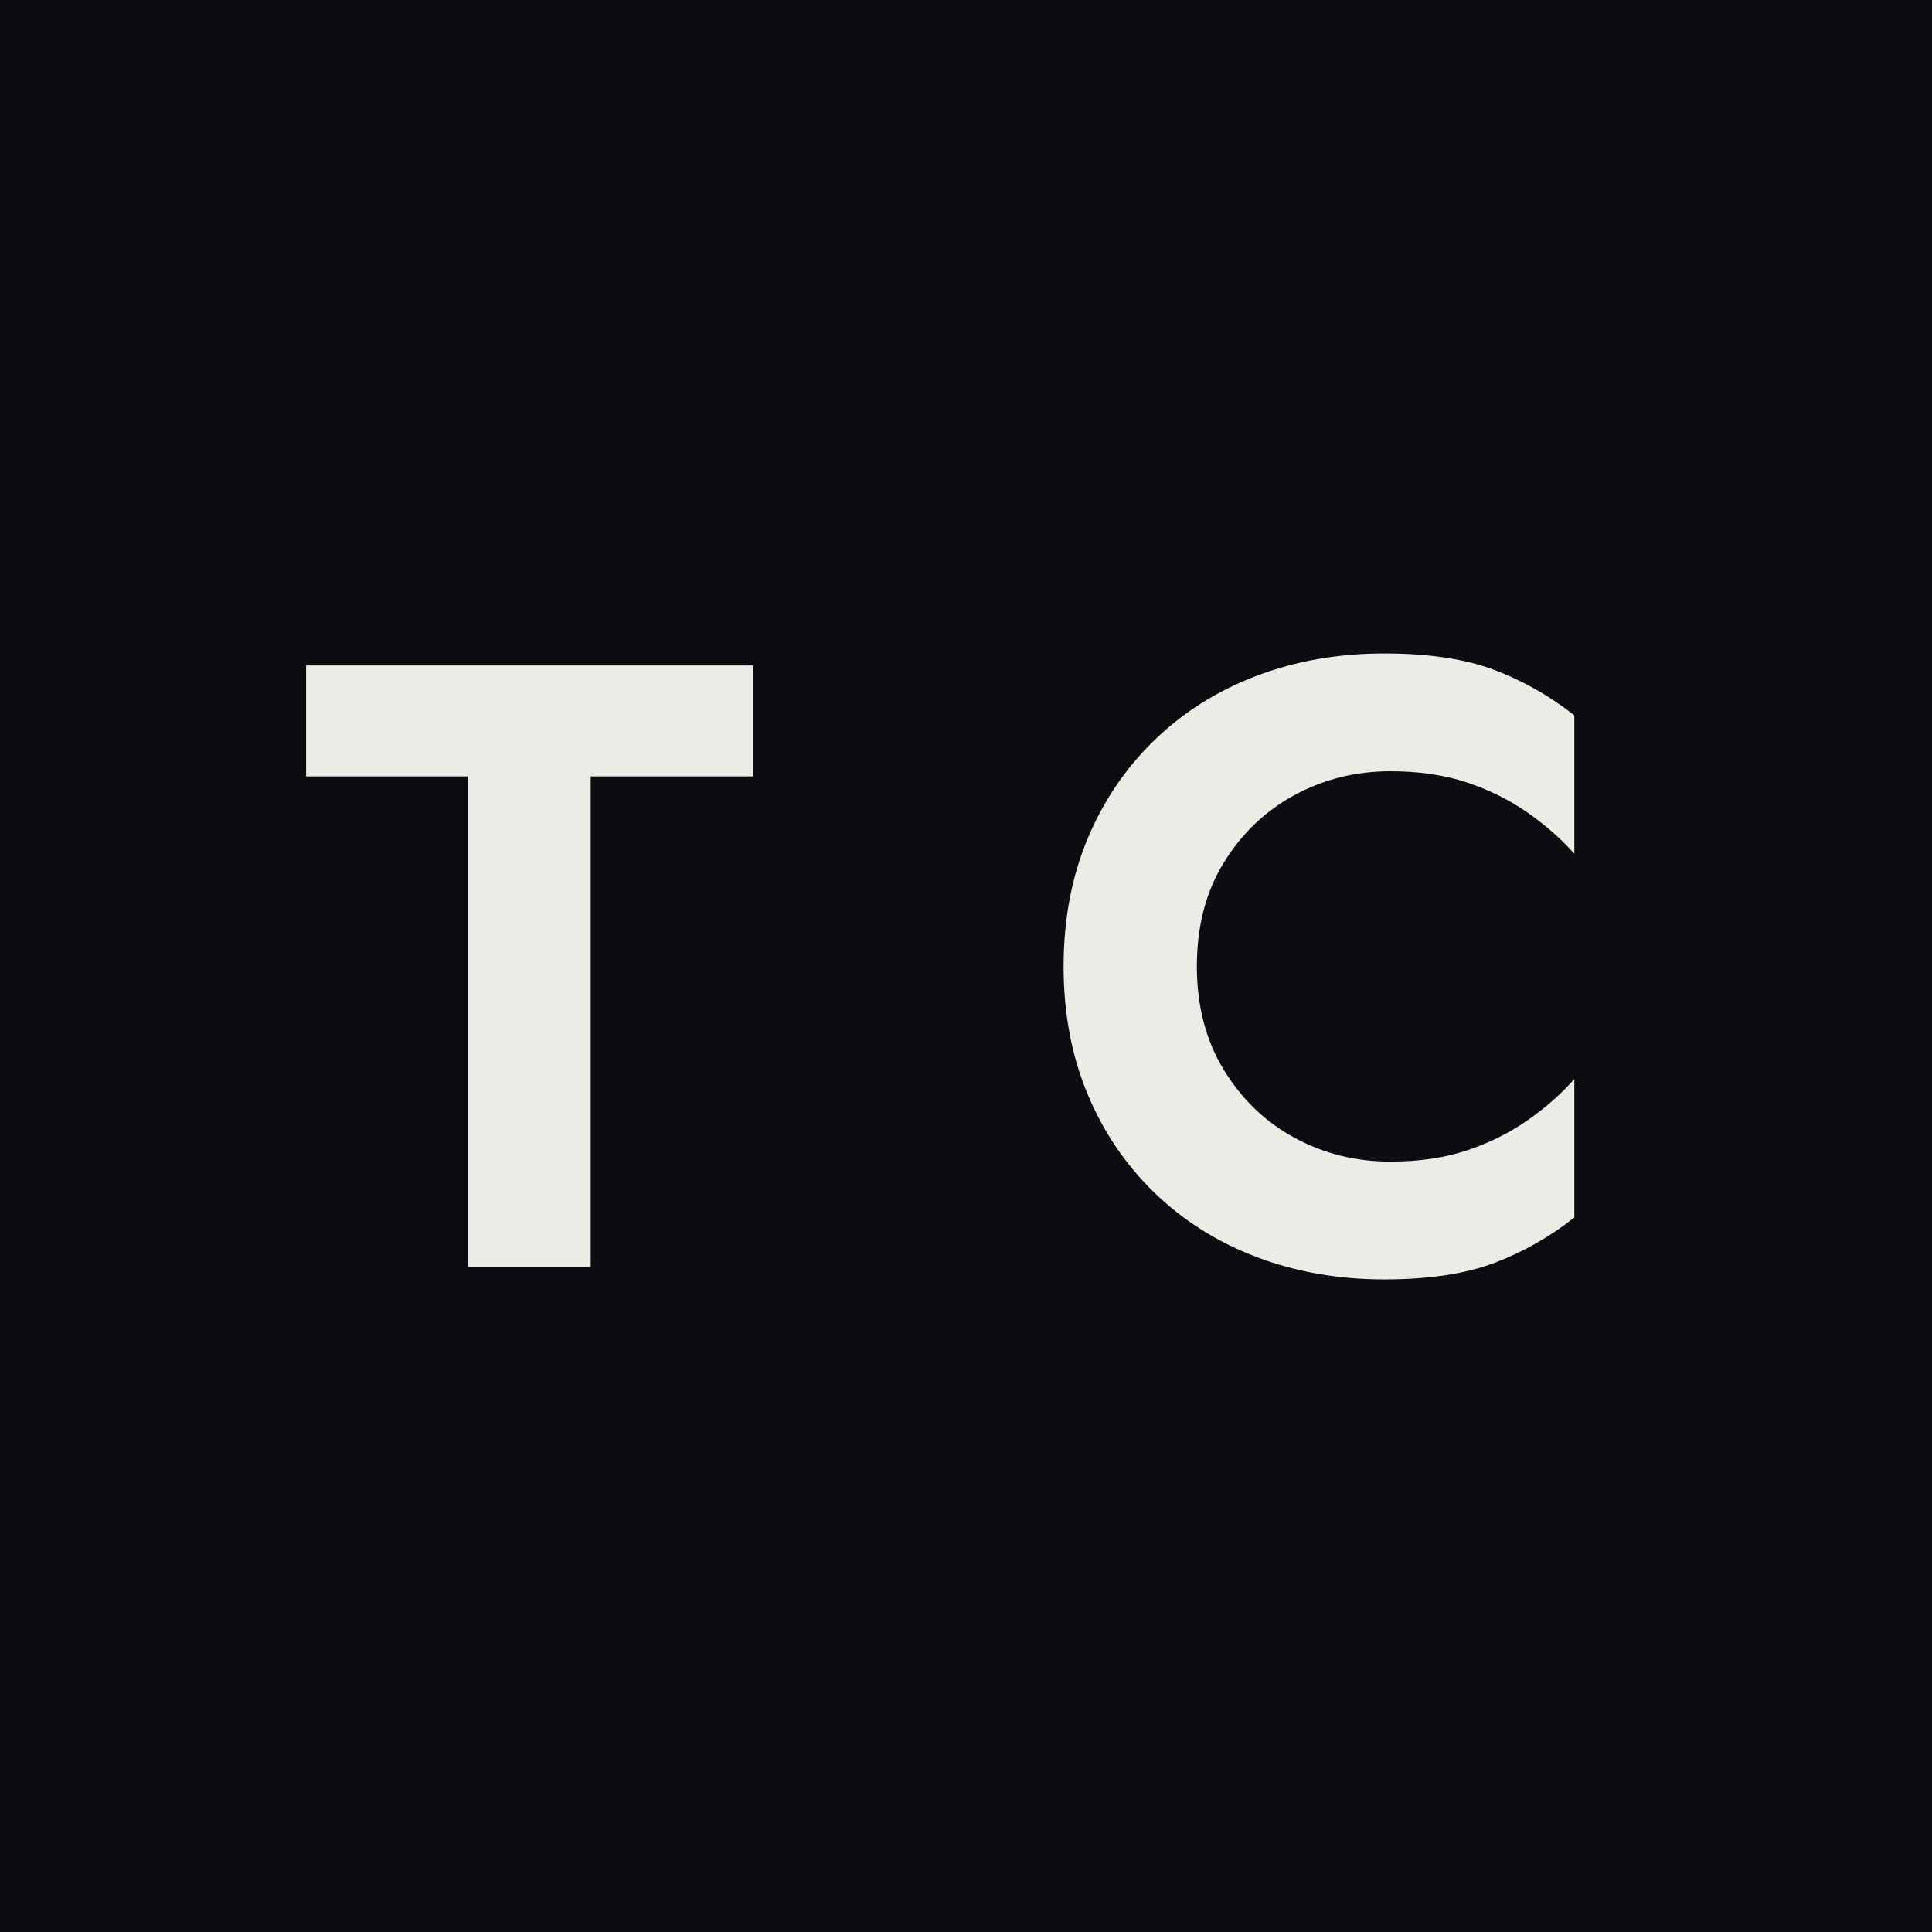
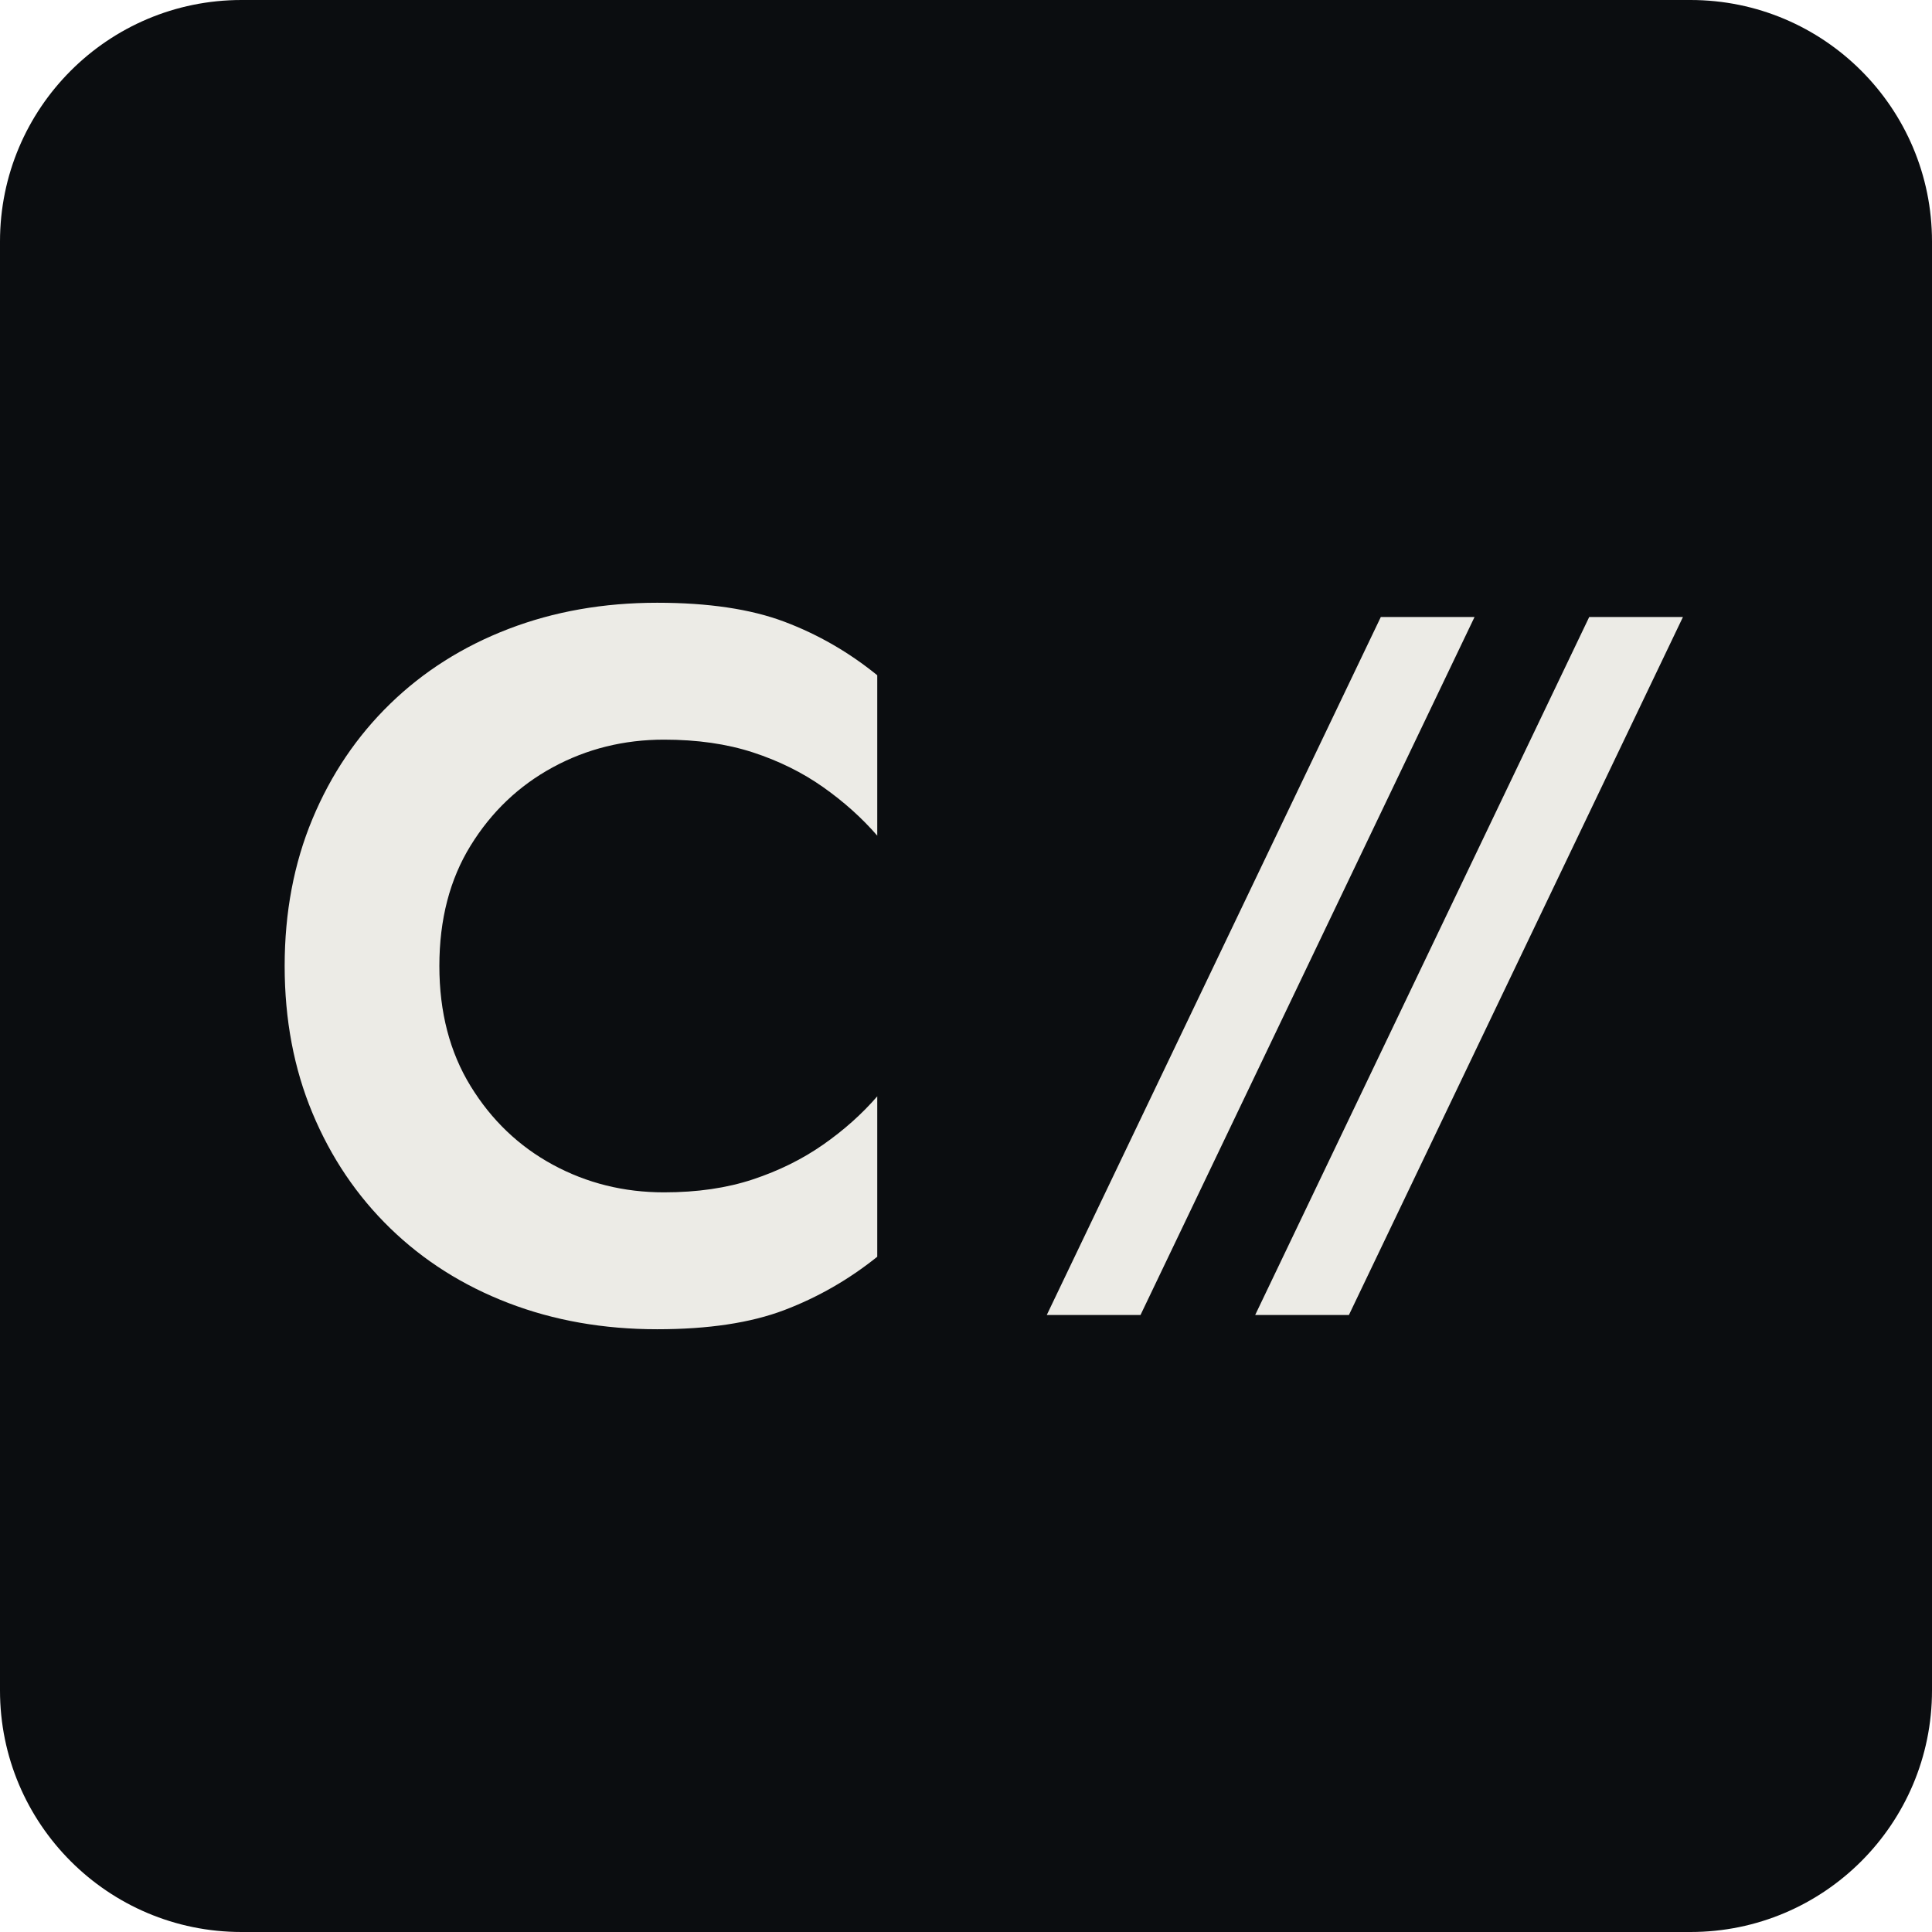
- <svg xmlns="http://www.w3.org/2000/svg" viewBox="-350 -774 2247 2247">
-   <rect x="-350" y="-774" width="2247" height="2247" fill="#0B0D10" />
-   <path fill="#ECEBE6" d="M6.0 129.0H194.0V700.0H337.0V129.0H526.0V0.0H6.0Z M1042.0 350.0Q1042.0 280.0 1073.5 229.0Q1105.0 178.0 1156.0 150.5Q1207.0 123.0 1267.0 123.0Q1317.0 123.0 1356.0 136.0Q1395.0 149.0 1426.5 171.0Q1458.0 193.0 1481.0 219.0V58.0Q1438.0 24.0 1387.5 5.0Q1337.0 -14.0 1260.0 -14.0Q1180.0 -14.0 1111.5 12.0Q1043.0 38.0 992.5 87.0Q942.0 136.0 914.5 202.5Q887.0 269.0 887.0 350.0Q887.0 431.0 914.5 497.5Q942.0 564.0 992.5 613.0Q1043.0 662.0 1111.5 688.0Q1180.0 714.0 1260.0 714.0Q1337.0 714.0 1387.5 695.0Q1438.0 676.0 1481.0 642.0V481.0Q1458.0 507.0 1426.5 529.0Q1395.0 551.0 1356.0 564.0Q1317.0 577.0 1267.0 577.0Q1207.0 577.0 1156.0 549.5Q1105.0 522.0 1073.5 470.5Q1042.0 419.0 1042.0 350.0Z" />
+ <svg xmlns="http://www.w3.org/2000/svg" width="512" height="512" viewBox="0 0 512 512">
+   <rect width="512" height="512" rx="64" fill="#0B0D10" />
+   <g transform="translate(66.00 163.51) scale(0.264256)">
+     <path fill="#ECEBE6" d="M190.86 350.0Q190.86 280 222.217 229.215Q253.573 178.43 304.645 150.716Q355.716 123.002 416.144 123.002Q466.144 123.002 505.287 135.788Q544.429 148.573 575.644 170.573Q606.858 192.573 630.001 219.287V58.428Q587.286 23.714 536.786 4.714Q486.286 -14.286 409.286 -14.286Q328.572 -14.286 260.143 12Q191.714 38.286 141.571 87Q91.428 135.714 63.571 202.571Q35.714 269.428 35.714 350.0Q35.714 430.572 63.571 497.429Q91.428 564.286 141.571 613Q191.714 661.714 260.143 688Q328.572 714.286 409.286 714.286Q486.286 714.286 536.786 695.072Q587.286 675.857 630.001 641.572V480.713Q606.858 507.427 575.644 529.212Q544.429 550.998 505.287 563.998Q466.144 576.998 416.144 576.998Q355.716 576.998 304.645 549.284Q253.573 521.57 222.217 470.499Q190.86 419.428 190.86 350.0Z M800.001 700L894.001 700L1229.001 0L1135.001 0Z M1009.001 700L1103.001 700L1438.001 0L1344.001 0Z" />
+   </g>
</svg>
